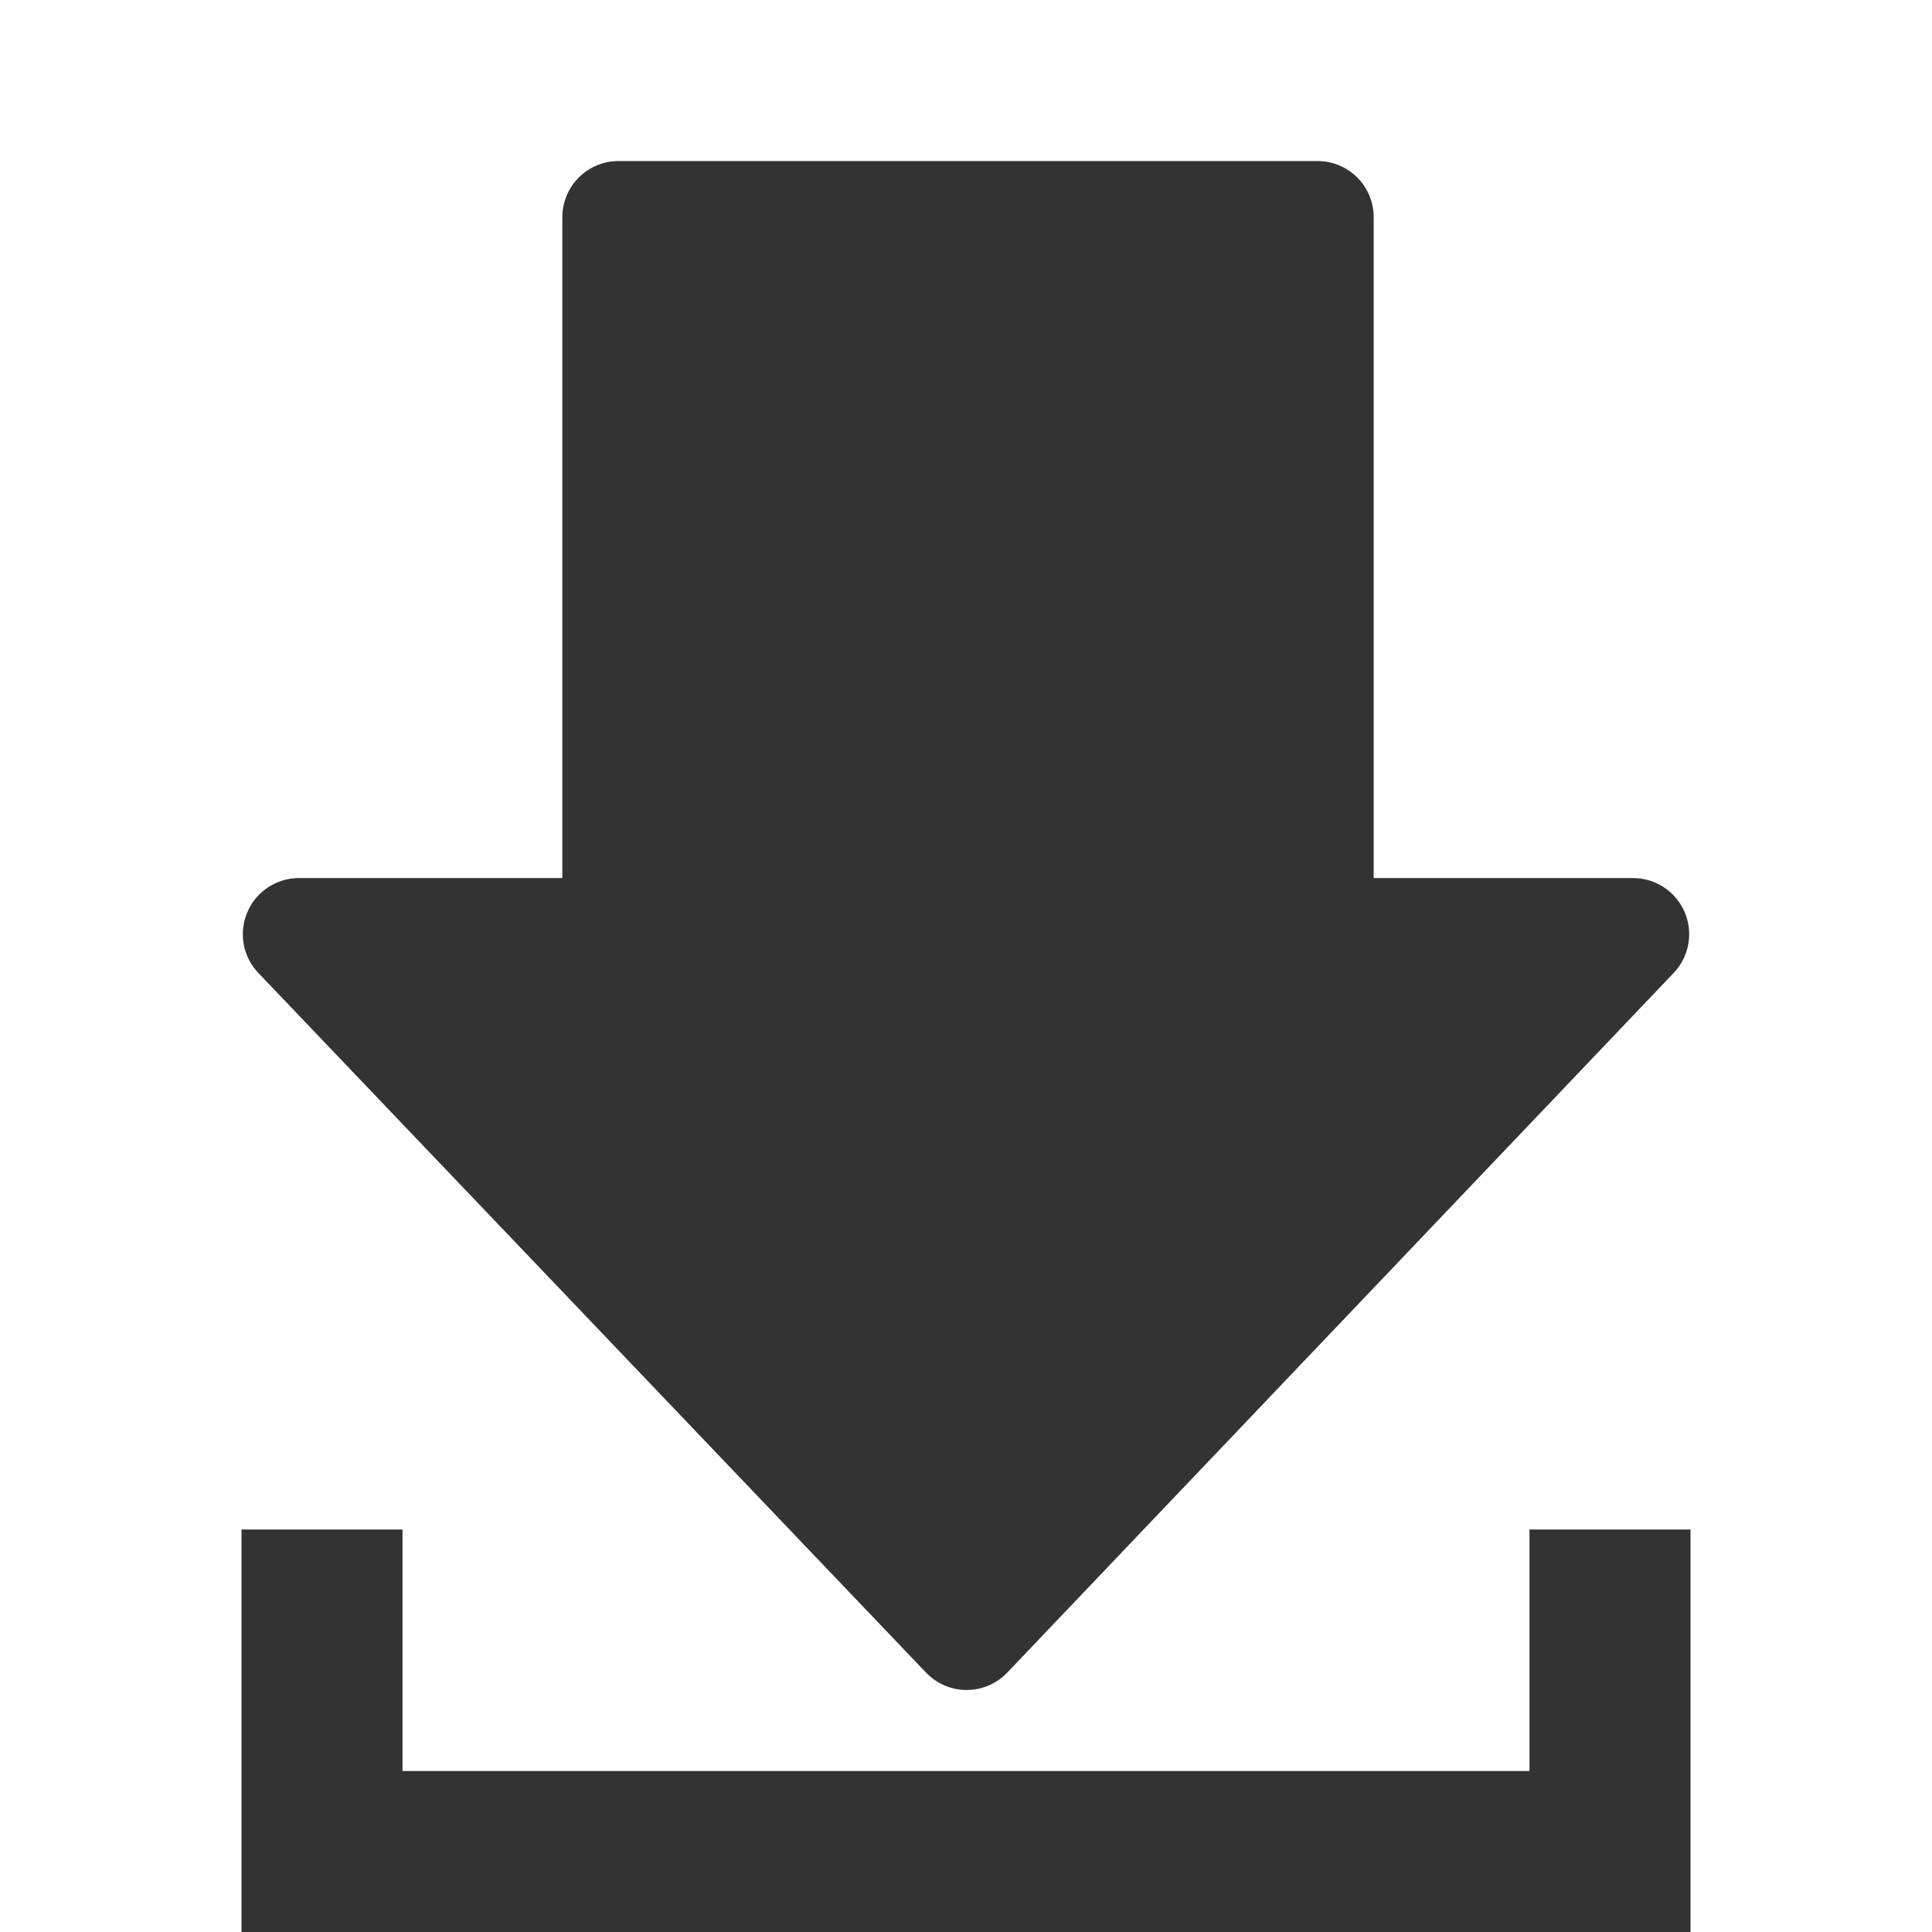
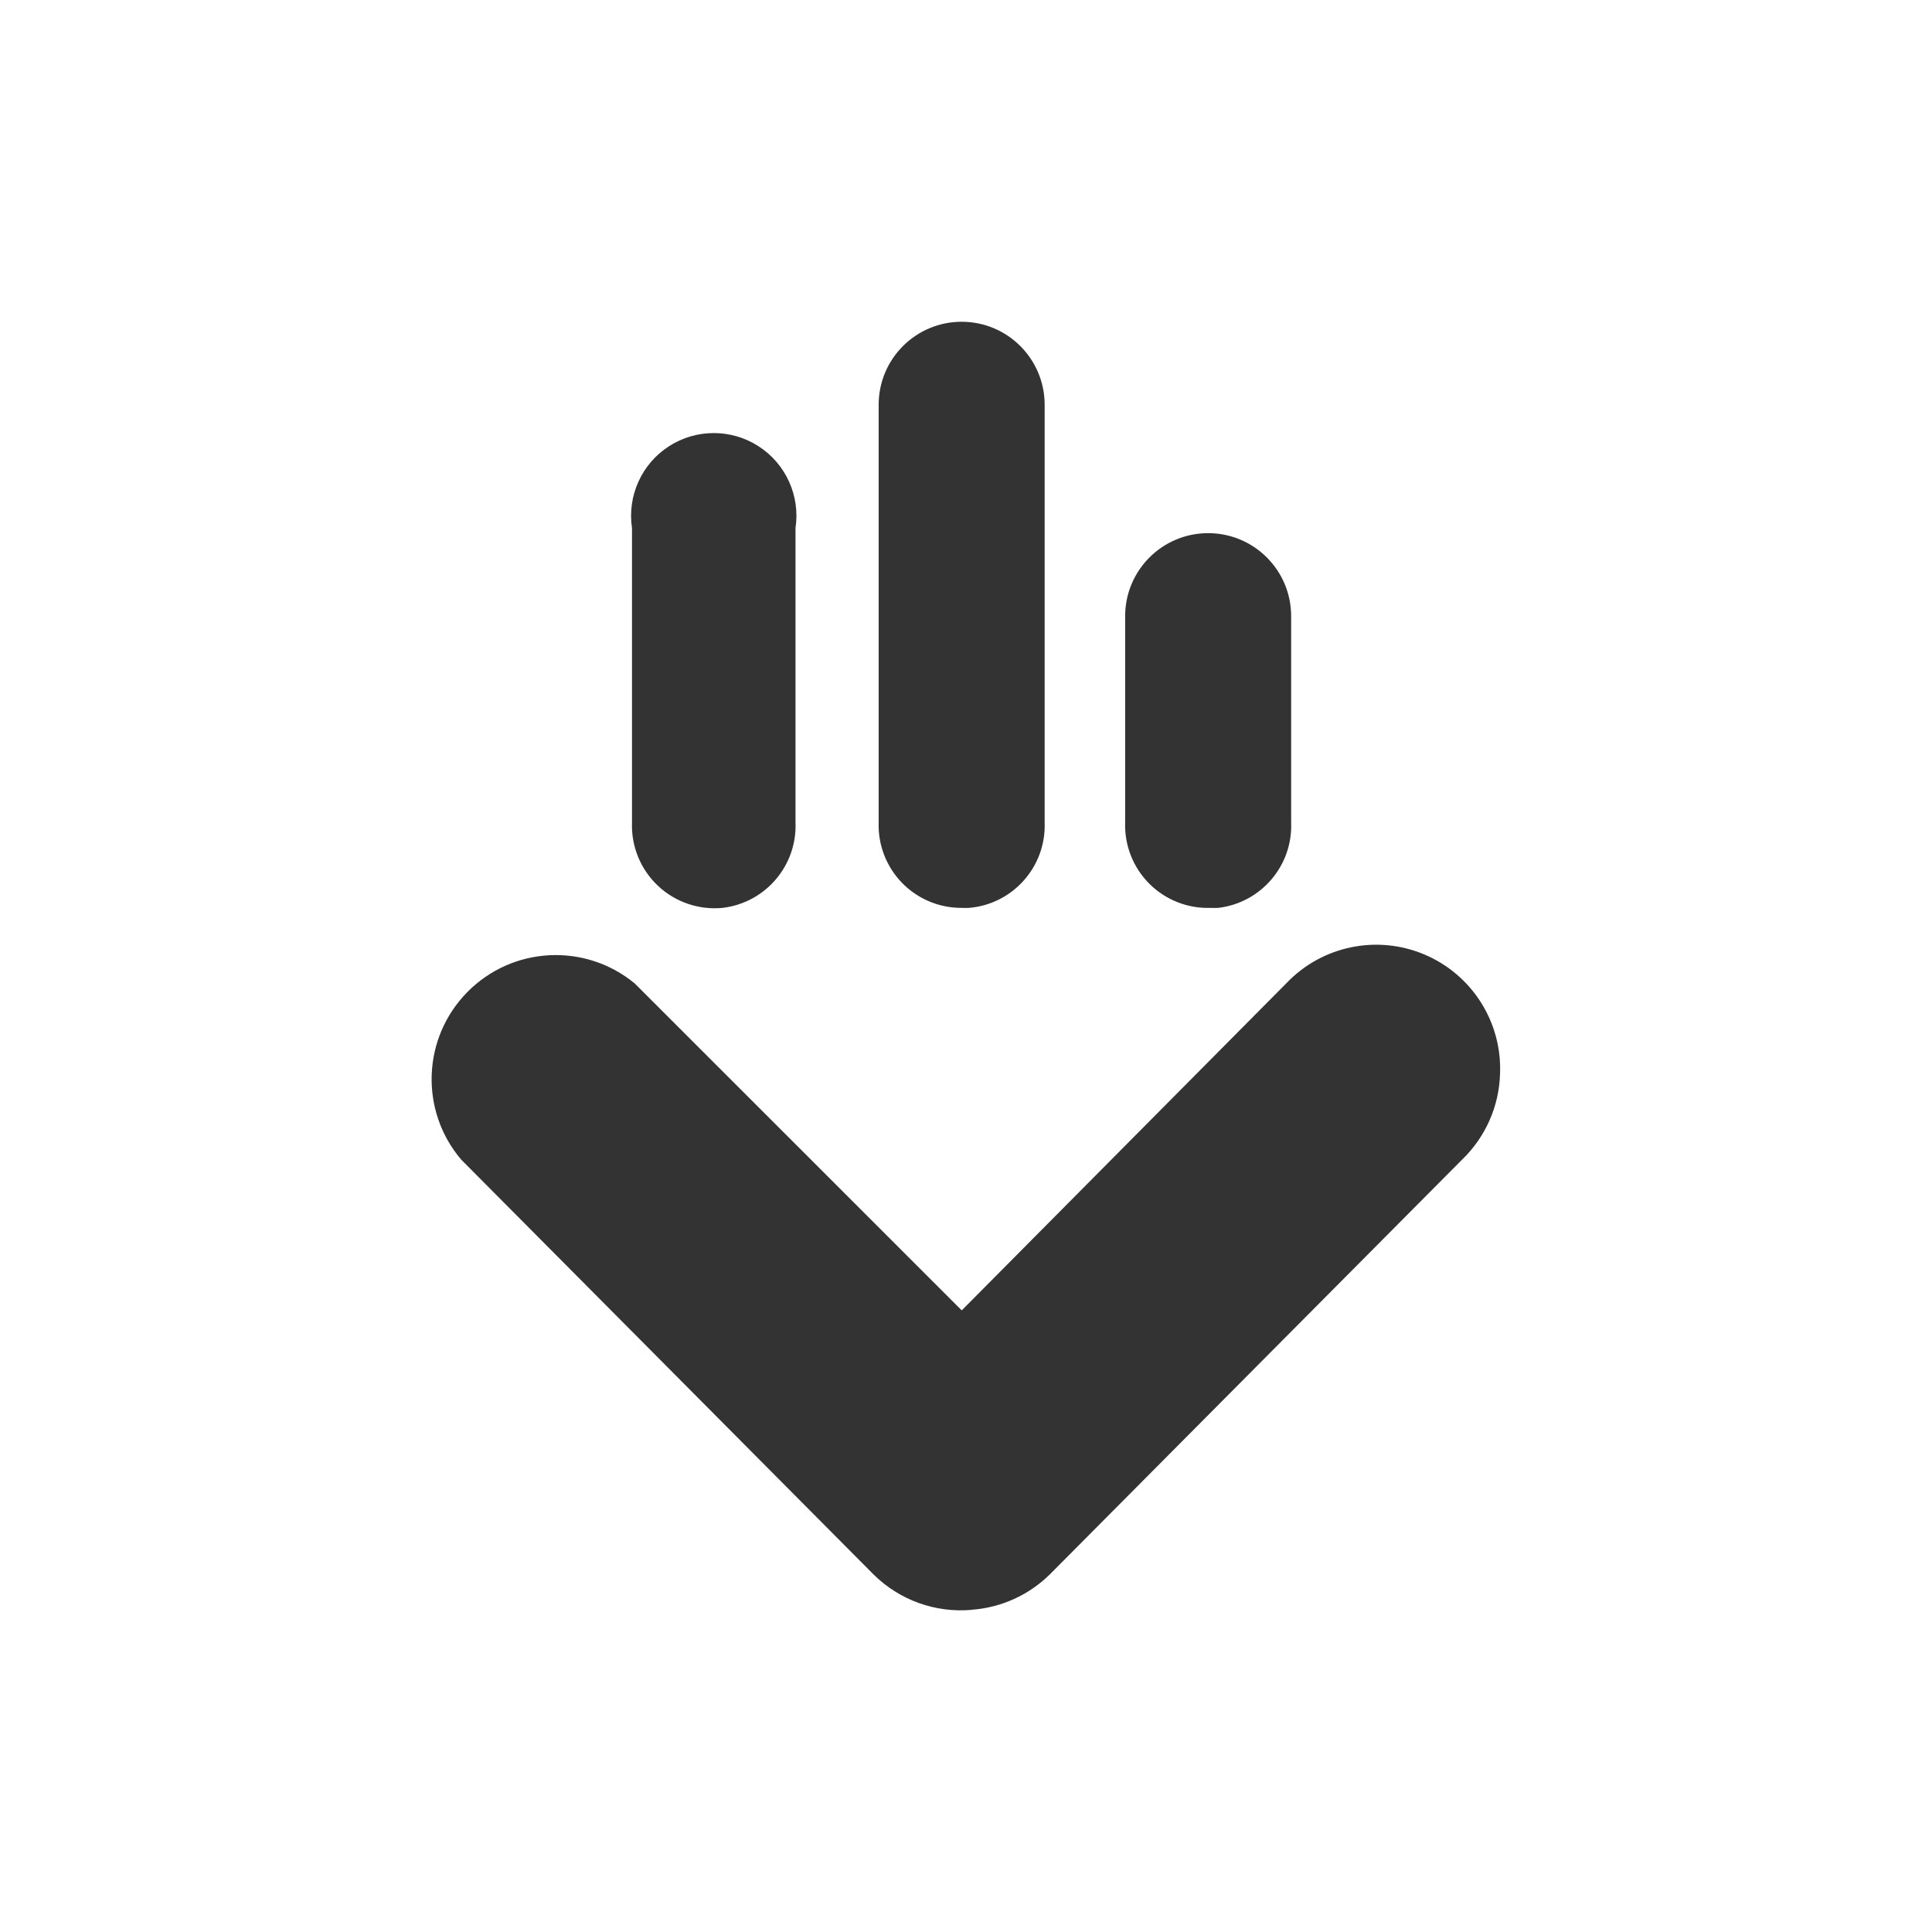
<svg xmlns="http://www.w3.org/2000/svg" id="svg3710" height="24" width="24" version="1.1">
  <defs id="defs3712">
    <linearGradient id="linearGradient2888" y2="41.87" gradientUnits="userSpaceOnUse" x2="28.622" gradientTransform="matrix(-1.3107,0,0,1.2884,56.854,-9.8895)" y1="10.042" x1="28.622">
      <stop id="stop4224" style="stop-color:#fff" offset="0" />
      <stop id="stop4226" style="stop-color:#fff;stop-opacity:0" offset="1" />
    </linearGradient>
    <linearGradient id="linearGradient2891" y2="44.051" gradientUnits="userSpaceOnUse" x2="22.182" gradientTransform="matrix(1.1301,0,0,1.1161,-1.5374,-3.1095)" y1="14.5" x1="22.182">
      <stop id="stop3618" style="stop-color:#f0c178" offset="0" />
      <stop id="stop3270" style="stop-color:#e18941" offset=".5" />
      <stop id="stop3620" style="stop-color:#ec4f18" offset="1" />
    </linearGradient>
    <linearGradient id="linearGradient3674" y2="1.047" gradientUnits="userSpaceOnUse" x2="16.632" gradientTransform="matrix(-1,0,0,1,48,0)" y1="46.054" x1="16.632">
      <stop id="stop3624" style="stop-color:#bb2b12" offset="0" />
      <stop id="stop3626" style="stop-color:#cd7233" offset="1" />
    </linearGradient>
    <radialGradient id="radialGradient3708" gradientUnits="userSpaceOnUse" cy="19.031" cx="11.25" gradientTransform="matrix(-2.9695,0,0,0.81662,57.436,25.375)" r="8.062">
      <stop id="stop2487" style="stop-color:#0d0d0d" offset="0" />
      <stop id="stop2489" style="stop-color:#0d0d0d;stop-opacity:0" offset="1" />
    </radialGradient>
    <linearGradient id="linearGradient2891-5" y2="44.051" gradientUnits="userSpaceOnUse" x2="22.182" gradientTransform="matrix(1.1301,0,0,1.1161,-1.5374,-3.1095)" y1="14.5" x1="22.182">
      <stop id="stop3618-2" style="stop-color:#f0c178" offset="0" />
      <stop id="stop3270-7" style="stop-color:#e18941" offset=".5" />
      <stop id="stop3620-5" style="stop-color:#ec4f18" offset="1" />
    </linearGradient>
    <linearGradient id="linearGradient3674-5" y2="1.047" gradientUnits="userSpaceOnUse" x2="16.632" gradientTransform="matrix(-1,0,0,1,48,0)" y1="46.054" x1="16.632">
      <stop id="stop3624-2" style="stop-color:#bb2b12" offset="0" />
      <stop id="stop3626-3" style="stop-color:#cd7233" offset="1" />
    </linearGradient>
  </defs>
-   <path id="path2624-5" style="opacity:0.8;fill:#000000;fill-opacity:1;stroke:#000000;stroke-width:1.395;stroke-linecap:round;stroke-linejoin:round;stroke-miterlimit:4;stroke-opacity:1;stroke-dasharray:none" d="m 20.286,11.605 -8.278,8.691 -8.294,-8.691 3.969,0 0,-8.907 8.684,0 0,8.907 3.905,0 z" />
-   <path style="opacity:0.8;fill:#000000;fill-opacity:1;stroke:none;stroke-width:2;stroke-linecap:round;stroke-linejoin:round;stroke-miterlimit:4;stroke-opacity:1;stroke-dasharray:none" d="M 3 19 L 3 22 L 3 24 L 21 24 L 21 22 L 21 19 L 19 19 L 19 22 L 5 22 L 5 19 L 3 19 z " id="rect4793" />
+   <path style="font-size:medium;font-style:normal;font-variant:normal;font-weight:normal;font-stretch:normal;text-indent:0;text-align:start;text-decoration:none;line-height:normal;letter-spacing:normal;word-spacing:normal;text-transform:none;direction:ltr;block-progression:tb;writing-mode:lr-tb;text-anchor:start;baseline-shift:baseline;opacity:0.8;color:#000000;fill:#000000;fill-opacity:1;stroke:none;stroke-width:6;marker:none;visibility:visible;display:inline;overflow:visible;enable-background:accumulate;font-family:Sans;-inkscape-font-specification:Sans" d="m 12.071,19.997 a 1.54,1.54 0 0 0 0.969,-0.438 l 5.125,-5.156 a 1.54,1.54 0 0 0 0.469,-1.062 1.54,1.54 0 0 0 -2.656,-1.125 l -4.031,4.062 -4.063,-4.062 a 1.542,1.542 0 0 0 -2.156,2.188 l 5.125,5.156 a 1.54,1.54 0 0 0 1.219,0.438 z m 3.062,-8.719 a 1.027,1.027 0 0 0 0.906,-1.062 l 0,-2.562 a 1.031,1.031 0 0 0 -2.062,0 l 0,2.562 a 1.027,1.027 0 0 0 1.062,1.062 1.027,1.027 0 0 0 0.094,0 z m -3.094,0 a 1.027,1.027 0 0 0 0.938,-1.062 l 0,-5.188 a 1.031,1.031 0 1 0 -2.062,0 l 0,5.188 a 1.027,1.027 0 0 0 1.031,1.062 1.027,1.027 0 0 0 0.094,0 z m -3.063,0 a 1.027,1.027 0 0 0 0.906,-1.062 l 0,-3.656 a 1.027,1.027 0 1 0 -2.031,0 l 0,3.656 a 1.027,1.027 0 0 0 1.125,1.062 z" id="path27" />
</svg>
